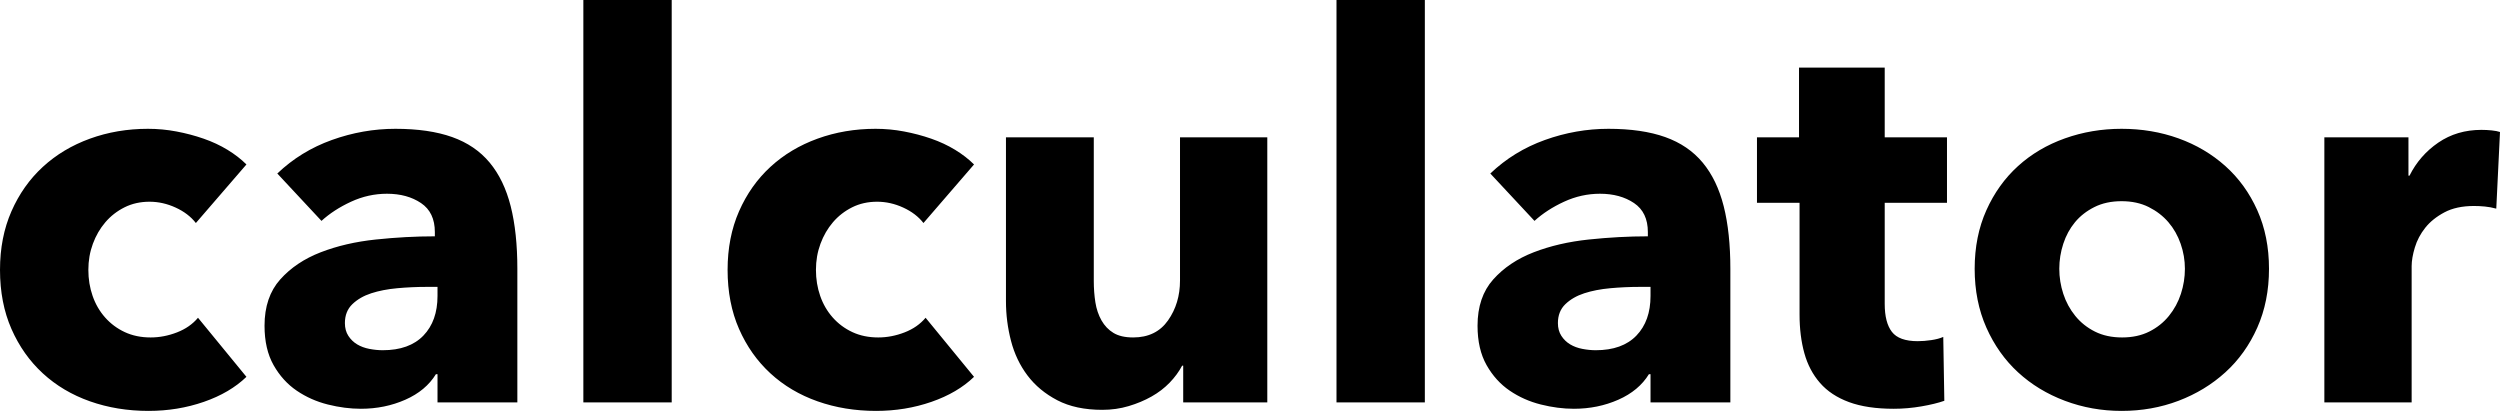
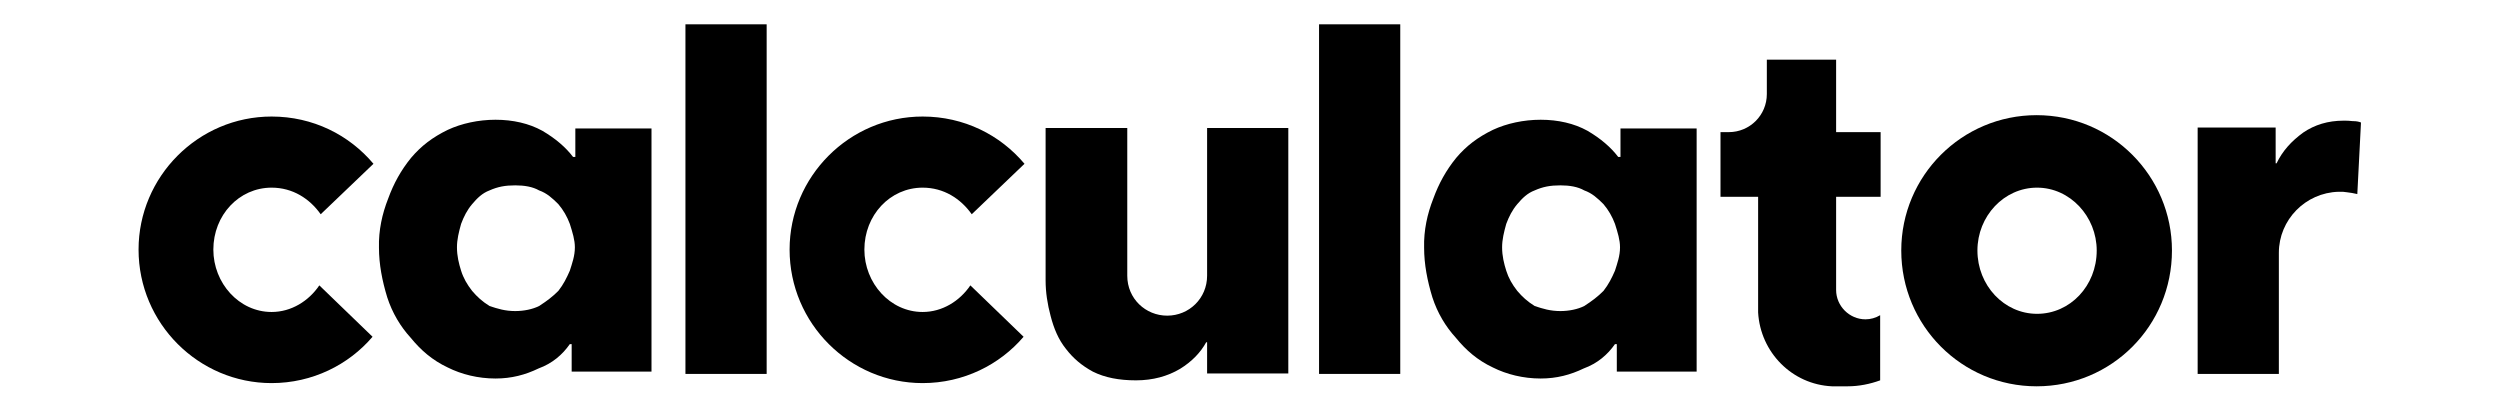
- <svg xmlns="http://www.w3.org/2000/svg" id="svg73" version="1.1" viewBox="-270.28 -87.696 544.852 89.552" class="Path_377">
-   <defs id="defs77" />
-   <path d="M -227.592 -39.092 C -228.675 -40.484 -230.144 -41.605 -232 -42.456 C -233.856 -43.307 -235.751 -43.732 -237.684 -43.732 C -239.695 -43.732 -241.512 -43.326 -243.136 -42.514 C -244.76 -41.702 -246.152 -40.619 -247.312 -39.266 C -248.472 -37.913 -249.381 -36.347 -250.038 -34.568 C -250.695 -32.789 -251.024 -30.895 -251.024 -28.884 C -251.024 -26.873 -250.715 -24.979 -250.096 -23.2 C -249.477 -21.421 -248.569 -19.855 -247.37 -18.502 C -246.171 -17.149 -244.741 -16.085 -243.078 -15.312 C -241.415 -14.539 -239.54 -14.152 -237.452 -14.152 C -235.519 -14.152 -233.605 -14.519 -231.71 -15.254 C -229.815 -15.989 -228.288 -17.052 -227.128 -18.444 L -216.572 -5.568 C -218.969 -3.248 -222.063 -1.431 -225.852 -0.116 C -229.641 1.199 -233.663 1.856 -237.916 1.856 C -242.479 1.856 -246.732 1.16 -250.676 -0.232 C -254.62 -1.624 -258.042 -3.654 -260.942 -6.322 C -263.842 -8.99 -266.123 -12.219 -267.786 -16.008 C -269.449 -19.797 -270.28 -24.089 -270.28 -28.884 C -270.28 -33.601 -269.449 -37.855 -267.786 -41.644 C -266.123 -45.433 -263.842 -48.662 -260.942 -51.33 C -258.042 -53.998 -254.62 -56.047 -250.676 -57.478 C -246.732 -58.909 -242.517 -59.624 -238.032 -59.624 C -235.944 -59.624 -233.875 -59.431 -231.826 -59.044 C -229.777 -58.657 -227.805 -58.135 -225.91 -57.478 C -224.015 -56.821 -222.275 -56.009 -220.69 -55.042 C -219.105 -54.075 -217.732 -53.012 -216.572 -51.852 L -227.592 -39.092 Z M -174.928 -25.172 L -177.364 -25.172 C -179.452 -25.172 -181.559 -25.075 -183.686 -24.882 C -185.813 -24.689 -187.707 -24.321 -189.37 -23.78 C -191.033 -23.239 -192.405 -22.446 -193.488 -21.402 C -194.571 -20.358 -195.112 -18.985 -195.112 -17.284 C -195.112 -16.201 -194.861 -15.273 -194.358 -14.5 C -193.855 -13.727 -193.217 -13.108 -192.444 -12.644 C -191.671 -12.18 -190.781 -11.851 -189.776 -11.658 C -188.771 -11.465 -187.804 -11.368 -186.876 -11.368 C -183.009 -11.368 -180.051 -12.431 -178.002 -14.558 C -175.953 -16.685 -174.928 -19.565 -174.928 -23.2 L -174.928 -25.172 Z M -209.844 -49.88 C -206.441 -53.128 -202.478 -55.564 -197.954 -57.188 C -193.43 -58.812 -188.809 -59.624 -184.092 -59.624 C -179.22 -59.624 -175.102 -59.025 -171.738 -57.826 C -168.374 -56.627 -165.648 -54.771 -163.56 -52.258 C -161.472 -49.745 -159.945 -46.574 -158.978 -42.746 C -158.011 -38.918 -157.528 -34.375 -157.528 -29.116 L -157.528 0 L -174.928 0 L -174.928 -6.148 L -175.276 -6.148 C -176.745 -3.751 -178.969 -1.895 -181.946 -0.58 C -184.923 0.735 -188.152 1.392 -191.632 1.392 C -193.952 1.392 -196.349 1.083 -198.824 0.464 C -201.299 -0.155 -203.561 -1.16 -205.61 -2.552 C -207.659 -3.944 -209.341 -5.8 -210.656 -8.12 C -211.971 -10.44 -212.628 -13.301 -212.628 -16.704 C -212.628 -20.88 -211.487 -24.244 -209.206 -26.796 C -206.925 -29.348 -203.986 -31.32 -200.39 -32.712 C -196.794 -34.104 -192.792 -35.032 -188.384 -35.496 C -183.976 -35.96 -179.684 -36.192 -175.508 -36.192 L -175.508 -37.12 C -175.508 -39.981 -176.513 -42.089 -178.524 -43.442 C -180.535 -44.795 -183.009 -45.472 -185.948 -45.472 C -188.655 -45.472 -191.265 -44.892 -193.778 -43.732 C -196.291 -42.572 -198.437 -41.18 -200.216 -39.556 L -209.844 -49.88 Z M -143.144 0 L -143.144 -87.696 L -123.888 -87.696 L -123.888 0 L -143.144 0 Z M -69.02 -39.092 C -70.103 -40.484 -71.572 -41.605 -73.428 -42.456 C -75.284 -43.307 -77.179 -43.732 -79.112 -43.732 C -81.123 -43.732 -82.94 -43.326 -84.564 -42.514 C -86.188 -41.702 -87.58 -40.619 -88.74 -39.266 C -89.9 -37.913 -90.809 -36.347 -91.466 -34.568 C -92.123 -32.789 -92.452 -30.895 -92.452 -28.884 C -92.452 -26.873 -92.143 -24.979 -91.524 -23.2 C -90.905 -21.421 -89.997 -19.855 -88.798 -18.502 C -87.599 -17.149 -86.169 -16.085 -84.506 -15.312 C -82.843 -14.539 -80.968 -14.152 -78.88 -14.152 C -76.947 -14.152 -75.033 -14.519 -73.138 -15.254 C -71.243 -15.989 -69.716 -17.052 -68.556 -18.444 L -58 -5.568 C -60.397 -3.248 -63.491 -1.431 -67.28 -0.116 C -71.069 1.199 -75.091 1.856 -79.344 1.856 C -83.907 1.856 -88.16 1.16 -92.104 -0.232 C -96.048 -1.624 -99.47 -3.654 -102.37 -6.322 C -105.27 -8.99 -107.551 -12.219 -109.214 -16.008 C -110.877 -19.797 -111.708 -24.089 -111.708 -28.884 C -111.708 -33.601 -110.877 -37.855 -109.214 -41.644 C -107.551 -45.433 -105.27 -48.662 -102.37 -51.33 C -99.47 -53.998 -96.048 -56.047 -92.104 -57.478 C -88.16 -58.909 -83.945 -59.624 -79.46 -59.624 C -77.372 -59.624 -75.303 -59.431 -73.254 -59.044 C -71.205 -58.657 -69.233 -58.135 -67.338 -57.478 C -65.443 -56.821 -63.703 -56.009 -62.118 -55.042 C -60.533 -54.075 -59.16 -53.012 -58 -51.852 L -69.02 -39.092 Z M -12.412 0 L -12.412 -8.004 L -12.644 -8.004 C -13.34 -6.689 -14.249 -5.452 -15.37 -4.292 C -16.491 -3.132 -17.806 -2.127 -19.314 -1.276 C -20.822 -0.425 -22.485 0.271 -24.302 0.812 C -26.119 1.353 -28.033 1.624 -30.044 1.624 C -33.911 1.624 -37.178 0.928 -39.846 -0.464 C -42.514 -1.856 -44.679 -3.654 -46.342 -5.858 C -48.005 -8.062 -49.203 -10.575 -49.938 -13.398 C -50.673 -16.221 -51.04 -19.101 -51.04 -22.04 L -51.04 -57.768 L -31.9 -57.768 L -31.9 -26.448 C -31.9 -24.824 -31.784 -23.277 -31.552 -21.808 C -31.32 -20.339 -30.875 -19.024 -30.218 -17.864 C -29.561 -16.704 -28.691 -15.795 -27.608 -15.138 C -26.525 -14.481 -25.095 -14.152 -23.316 -14.152 C -19.991 -14.152 -17.458 -15.389 -15.718 -17.864 C -13.978 -20.339 -13.108 -23.239 -13.108 -26.564 L -13.108 -57.768 L 5.916 -57.768 L 5.916 0 L -12.412 0 Z M 20.996 0 L 20.996 -87.696 L 40.252 -87.696 L 40.252 0 L 20.996 0 Z M 89.436 -25.172 L 87 -25.172 C 84.912 -25.172 82.805 -25.075 80.678 -24.882 C 78.551 -24.689 76.657 -24.321 74.994 -23.78 C 73.331 -23.239 71.959 -22.446 70.876 -21.402 C 69.793 -20.358 69.252 -18.985 69.252 -17.284 C 69.252 -16.201 69.503 -15.273 70.006 -14.5 C 70.509 -13.727 71.147 -13.108 71.92 -12.644 C 72.693 -12.18 73.583 -11.851 74.588 -11.658 C 75.593 -11.465 76.56 -11.368 77.488 -11.368 C 81.355 -11.368 84.313 -12.431 86.362 -14.558 C 88.411 -16.685 89.436 -19.565 89.436 -23.2 L 89.436 -25.172 Z M 54.52 -49.88 C 57.923 -53.128 61.886 -55.564 66.41 -57.188 C 70.934 -58.812 75.555 -59.624 80.272 -59.624 C 85.144 -59.624 89.262 -59.025 92.626 -57.826 C 95.99 -56.627 98.716 -54.771 100.804 -52.258 C 102.892 -49.745 104.419 -46.574 105.386 -42.746 C 106.353 -38.918 106.836 -34.375 106.836 -29.116 L 106.836 0 L 89.436 0 L 89.436 -6.148 L 89.088 -6.148 C 87.619 -3.751 85.395 -1.895 82.418 -0.58 C 79.441 0.735 76.212 1.392 72.732 1.392 C 70.412 1.392 68.015 1.083 65.54 0.464 C 63.065 -0.155 60.803 -1.16 58.754 -2.552 C 56.705 -3.944 55.023 -5.8 53.708 -8.12 C 52.393 -10.44 51.736 -13.301 51.736 -16.704 C 51.736 -20.88 52.877 -24.244 55.158 -26.796 C 57.439 -29.348 60.378 -31.32 63.974 -32.712 C 67.57 -34.104 71.572 -35.032 75.98 -35.496 C 80.388 -35.96 84.68 -36.192 88.856 -36.192 L 88.856 -37.12 C 88.856 -39.981 87.851 -42.089 85.84 -43.442 C 83.829 -44.795 81.355 -45.472 78.416 -45.472 C 75.709 -45.472 73.099 -44.892 70.586 -43.732 C 68.073 -42.572 65.927 -41.18 64.148 -39.556 L 54.52 -49.88 Z M 140.476 -43.5 L 140.476 -21.46 C 140.476 -18.753 140.998 -16.723 142.042 -15.37 C 143.086 -14.017 144.961 -13.34 147.668 -13.34 C 148.596 -13.34 149.582 -13.417 150.626 -13.572 C 151.67 -13.727 152.54 -13.959 153.236 -14.268 L 153.468 -0.348 C 152.153 0.116 150.491 0.522 148.48 0.87 C 146.469 1.218 144.459 1.392 142.448 1.392 C 138.581 1.392 135.333 0.909 132.704 -0.058 C 130.075 -1.025 127.967 -2.417 126.382 -4.234 C 124.797 -6.051 123.656 -8.217 122.96 -10.73 C 122.264 -13.243 121.916 -16.047 121.916 -19.14 L 121.916 -43.5 L 112.636 -43.5 L 112.636 -57.768 L 121.8 -57.768 L 121.8 -72.964 L 140.476 -72.964 L 140.476 -57.768 L 154.048 -57.768 L 154.048 -43.5 L 140.476 -43.5 Z M 224.228 -29.116 C 224.228 -24.399 223.377 -20.126 221.676 -16.298 C 219.975 -12.47 217.655 -9.222 214.716 -6.554 C 211.777 -3.886 208.375 -1.817 204.508 -0.348 C 200.641 1.121 196.504 1.856 192.096 1.856 C 187.765 1.856 183.647 1.121 179.742 -0.348 C 175.837 -1.817 172.434 -3.886 169.534 -6.554 C 166.634 -9.222 164.333 -12.47 162.632 -16.298 C 160.931 -20.126 160.08 -24.399 160.08 -29.116 C 160.08 -33.833 160.931 -38.087 162.632 -41.876 C 164.333 -45.665 166.634 -48.875 169.534 -51.504 C 172.434 -54.133 175.837 -56.144 179.742 -57.536 C 183.647 -58.928 187.765 -59.624 192.096 -59.624 C 196.504 -59.624 200.641 -58.928 204.508 -57.536 C 208.375 -56.144 211.777 -54.133 214.716 -51.504 C 217.655 -48.875 219.975 -45.665 221.676 -41.876 C 223.377 -38.087 224.228 -33.833 224.228 -29.116 Z M 205.9 -29.116 C 205.9 -30.972 205.591 -32.789 204.972 -34.568 C 204.353 -36.347 203.464 -37.913 202.304 -39.266 C 201.144 -40.619 199.713 -41.721 198.012 -42.572 C 196.311 -43.423 194.339 -43.848 192.096 -43.848 C 189.853 -43.848 187.881 -43.423 186.18 -42.572 C 184.479 -41.721 183.067 -40.619 181.946 -39.266 C 180.825 -37.913 179.974 -36.347 179.394 -34.568 C 178.814 -32.789 178.524 -30.972 178.524 -29.116 C 178.524 -27.26 178.814 -25.443 179.394 -23.664 C 179.974 -21.885 180.844 -20.281 182.004 -18.85 C 183.164 -17.419 184.595 -16.279 186.296 -15.428 C 187.997 -14.577 189.969 -14.152 192.212 -14.152 C 194.455 -14.152 196.427 -14.577 198.128 -15.428 C 199.829 -16.279 201.26 -17.419 202.42 -18.85 C 203.58 -20.281 204.45 -21.885 205.03 -23.664 C 205.61 -25.443 205.9 -27.26 205.9 -29.116 Z M 273.76 -42.224 C 272.909 -42.456 272.078 -42.611 271.266 -42.688 C 270.454 -42.765 269.661 -42.804 268.888 -42.804 C 266.336 -42.804 264.19 -42.34 262.45 -41.412 C 260.71 -40.484 259.318 -39.363 258.274 -38.048 C 257.23 -36.733 256.476 -35.303 256.012 -33.756 C 255.548 -32.209 255.316 -30.856 255.316 -29.696 L 255.316 0 L 236.292 0 L 236.292 -57.768 L 254.62 -57.768 L 254.62 -49.416 L 254.852 -49.416 C 256.321 -52.355 258.409 -54.752 261.116 -56.608 C 263.823 -58.464 266.955 -59.392 270.512 -59.392 C 271.285 -59.392 272.039 -59.353 272.774 -59.276 C 273.509 -59.199 274.108 -59.083 274.572 -58.928 L 273.76 -42.224 Z" id="Path_377" />
+ <svg xmlns="http://www.w3.org/2000/svg" version="1.1" id="svg73" x="0px" y="0px" viewBox="0 0 544.9 89.6" style="enable-background:new 0 0 544.9 89.6;" xml:space="preserve">
+   <g>
+     <path d="M81.2,73.4c-5.2,6.1-13.1,10.1-22,10.1c-15.9,0-29-13-29-29.1c0-15.9,13-29,29-29c9,0,16.9,4,22.2,10.3l-11.5,11   c-2.4-3.4-6.1-5.8-10.7-5.8c-7.1,0-12.7,6-12.7,13.5c0,7.3,5.6,13.6,12.7,13.6c4.3,0,8.1-2.4,10.4-5.8L81.2,73.4z" />
+     <path d="M84.6,43.3c1.2-3.3,2.8-6.2,5-8.9c2.2-2.6,4.7-4.5,8-6.1c3-1.4,6.7-2.2,10.4-2.2c3.8,0,7.3,0.8,10.2,2.4   c2.9,1.7,5.1,3.6,6.7,5.7h0.5V28H142v53h-17.4v-6h-0.4c-1.6,2.3-3.8,4.2-6.8,5.3c-2.9,1.4-5.9,2.2-9.4,2.2c-3.8,0-7.4-0.9-10.4-2.4   c-3.4-1.6-5.9-3.8-8.1-6.5c-2.2-2.4-4-5.4-5.1-8.8c-1.1-3.6-1.8-7.2-1.8-10.8C82.5,50.2,83.3,46.6,84.6,43.3z M100.5,59   c0.5,1.6,1.3,3,2.4,4.4c1.1,1.3,2.2,2.3,3.8,3.3c1.8,0.6,3.4,1.1,5.6,1.1c1.9,0,3.8-0.4,5.2-1.1c1.7-1.1,2.9-2,4.2-3.3   c1.1-1.4,1.8-2.8,2.5-4.4c0.5-1.6,1.1-3.2,1.1-5.1c0-1.6-0.5-3.2-1.1-5.1c-0.6-1.6-1.4-3-2.5-4.3c-1.3-1.3-2.5-2.4-4.2-3   c-1.4-0.8-3.2-1.1-5.2-1.1c-2.2,0-3.8,0.3-5.6,1.1c-1.6,0.6-2.7,1.7-3.8,3c-1.1,1.3-1.8,2.7-2.4,4.3c-0.5,1.8-0.9,3.4-0.9,5.1   C99.6,55.8,100,57.4,100.5,59z" />
+     <path d="M149.4,81.5V5.3h17.7v76.2H149.4z" />
+     <path d="M223.1,73.4c-5.2,6.1-13.1,10.1-22,10.1c-15.9,0-29-13-29-29.1c0-15.9,13-29,29-29c9,0,16.9,4,22.2,10.3l-11.5,11   c-2.4-3.4-6.1-5.8-10.7-5.8c-7.1,0-12.7,6-12.7,13.5c0,7.3,5.6,13.6,12.7,13.6c4.3,0,8.1-2.4,10.4-5.8L223.1,73.4z" />
+     <path d="M227.9,61.1V27.9h17.8v32.2c0,5,4,8.7,8.7,8.7c4.8,0,8.7-3.8,8.7-8.7V27.9h17.7v53.5h-17.7v-6.8h-0.2   c-1.2,2.2-3.1,4.2-5.7,5.8c-2.7,1.6-5.9,2.5-9.6,2.5c-3.7,0-6.8-0.6-9.4-1.9c-2.4-1.3-4.3-2.9-5.9-5c-1.6-2-2.6-4.4-3.3-7.1   C228.3,66.3,227.9,63.7,227.9,61.1z" />
+     <path d="M287.5,81.5V5.3h17.7v76.2H287.5z" />
+     <path d="M312.4,43.3c1.2-3.3,2.8-6.2,5-8.9c2.2-2.6,4.7-4.5,8-6.1c3-1.4,6.7-2.2,10.4-2.2c3.8,0,7.3,0.8,10.2,2.4   c2.9,1.7,5.1,3.6,6.7,5.7h0.5V28h16.6v53h-17.4v-6h-0.4c-1.6,2.3-3.8,4.2-6.8,5.3c-2.9,1.4-5.9,2.2-9.4,2.2   c-3.8,0-7.4-0.9-10.4-2.4c-3.4-1.6-5.9-3.8-8.1-6.5c-2.2-2.4-4-5.4-5.1-8.8c-1.1-3.6-1.8-7.2-1.8-10.8   C310.3,50.2,311.1,46.6,312.4,43.3z M328.3,59c0.5,1.6,1.3,3,2.4,4.4c1.1,1.3,2.2,2.3,3.8,3.3c1.8,0.6,3.4,1.1,5.6,1.1   c1.9,0,3.8-0.4,5.2-1.1c1.7-1.1,2.9-2,4.2-3.3c1.1-1.4,1.8-2.8,2.5-4.4c0.5-1.6,1.1-3.2,1.1-5.1c0-1.6-0.5-3.2-1.1-5.1   c-0.6-1.6-1.4-3-2.5-4.3c-1.3-1.3-2.5-2.4-4.2-3c-1.4-0.8-3.2-1.1-5.2-1.1c-2.2,0-3.8,0.3-5.6,1.1c-1.6,0.6-2.7,1.7-3.8,3   c-1.1,1.3-1.8,2.7-2.4,4.3c-0.5,1.8-0.9,3.4-0.9,5.1C327.4,55.8,327.8,57.4,328.3,59z" />
+     <path d="M473.4,54.6c0,16.4-13.1,29.6-29.5,29.6c-16.3,0-29.5-13.2-29.5-29.6c0-16.3,13.2-29.5,29.5-29.5   C460.3,25.1,473.4,38.4,473.4,54.6z M457,54.6c0-7.4-5.8-13.7-13-13.7c-7.2,0-13,6.2-13,13.7c0,7.6,5.8,13.8,13,13.8   C451.2,68.4,457,62.3,457,54.6z" />
+     <path d="M514.6,26.7l-0.8,15.6c-0.8-0.2-1.5-0.3-2.3-0.4c-0.5-0.1-1-0.1-1.5-0.1h-0.3c-7.2,0.2-13,6.1-13,13.3v26.4H479V27.8h17   v7.8h0.2c1.3-2.7,3.2-4.8,5.8-6.7c2.5-1.7,5.4-2.6,8.8-2.6c0.6,0,1.3,0,2,0.1C513.6,26.4,514.1,26.5,514.6,26.7z" />
+     <path d="M400.2,13h-15.1v7.5c0,4.6-3.7,8.3-8.3,8.3h-1.8v14.1h8.2v24.3c0,0.2,0,0.5,0,0.7v0.2c0.5,8.7,7.4,15.7,16.1,16.1   c0,0,2.9,0,3.4,0c2.5,0,4.9-0.5,7.1-1.3V68.7c-1,0.6-2.1,0.9-3.2,0.9c-3.5,0-6.4-2.9-6.4-6.4V42.9h9.7V28.8h-9.7V13z" />
+   </g>
</svg>
